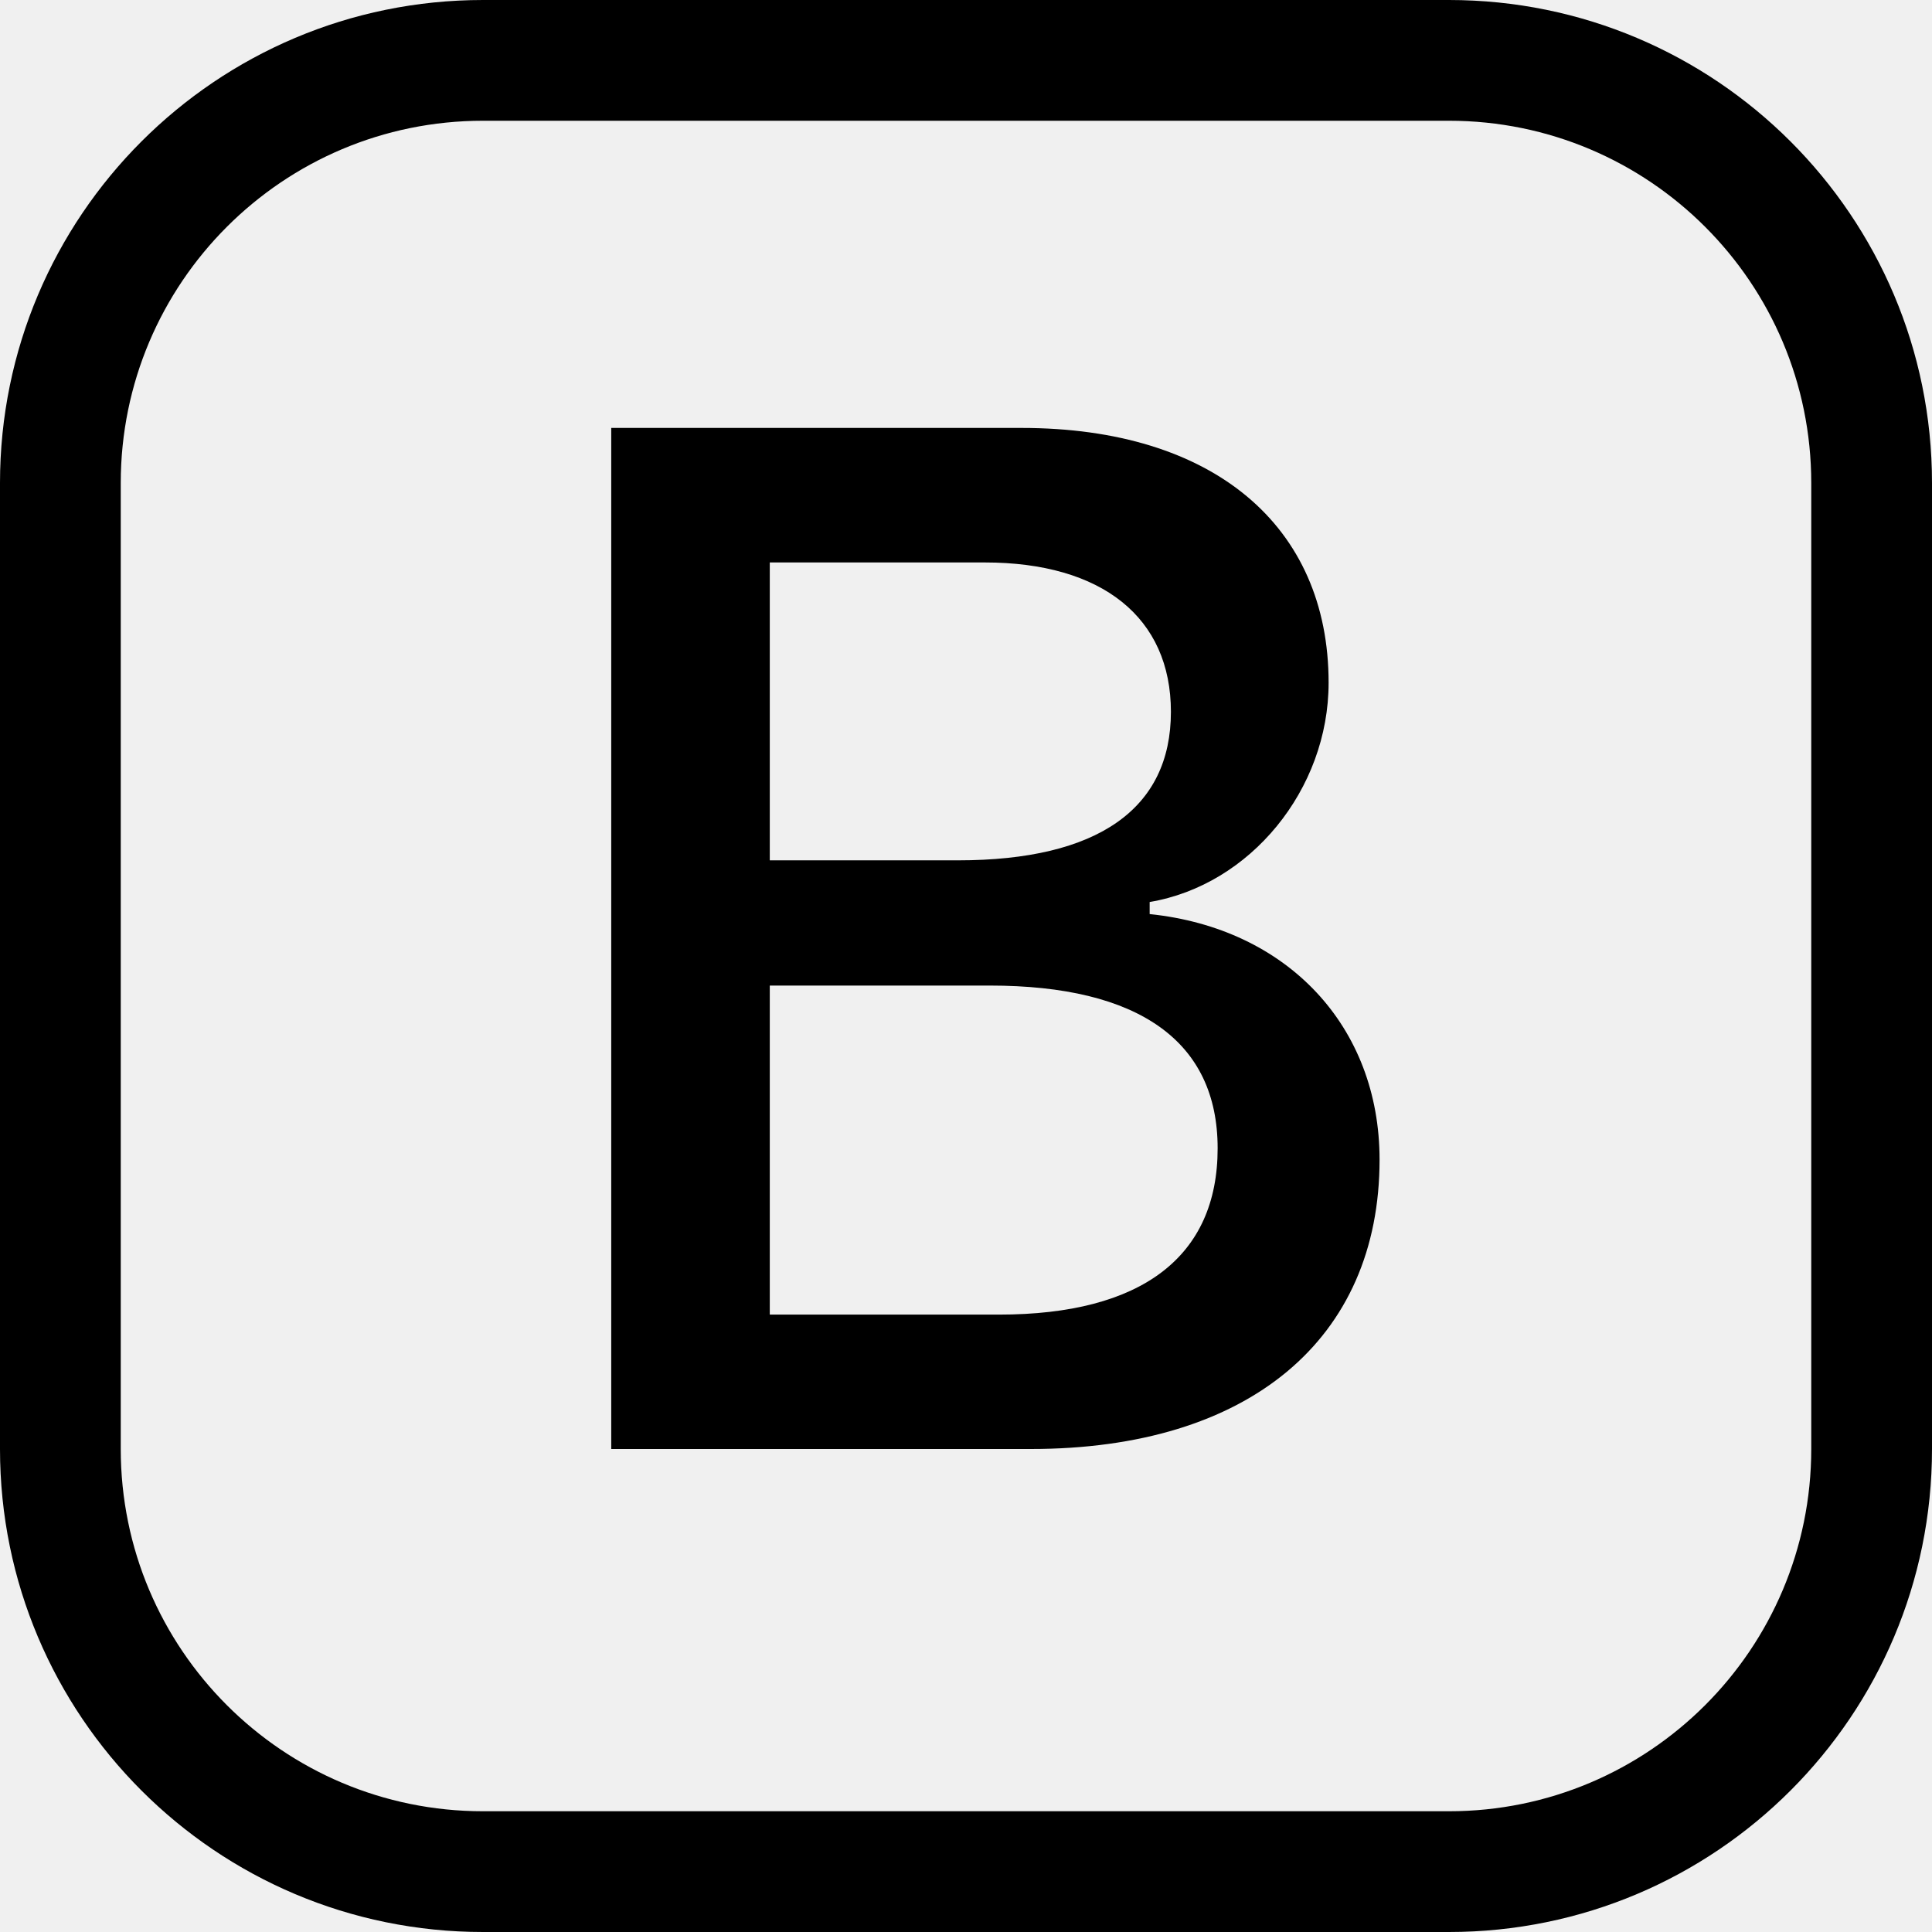
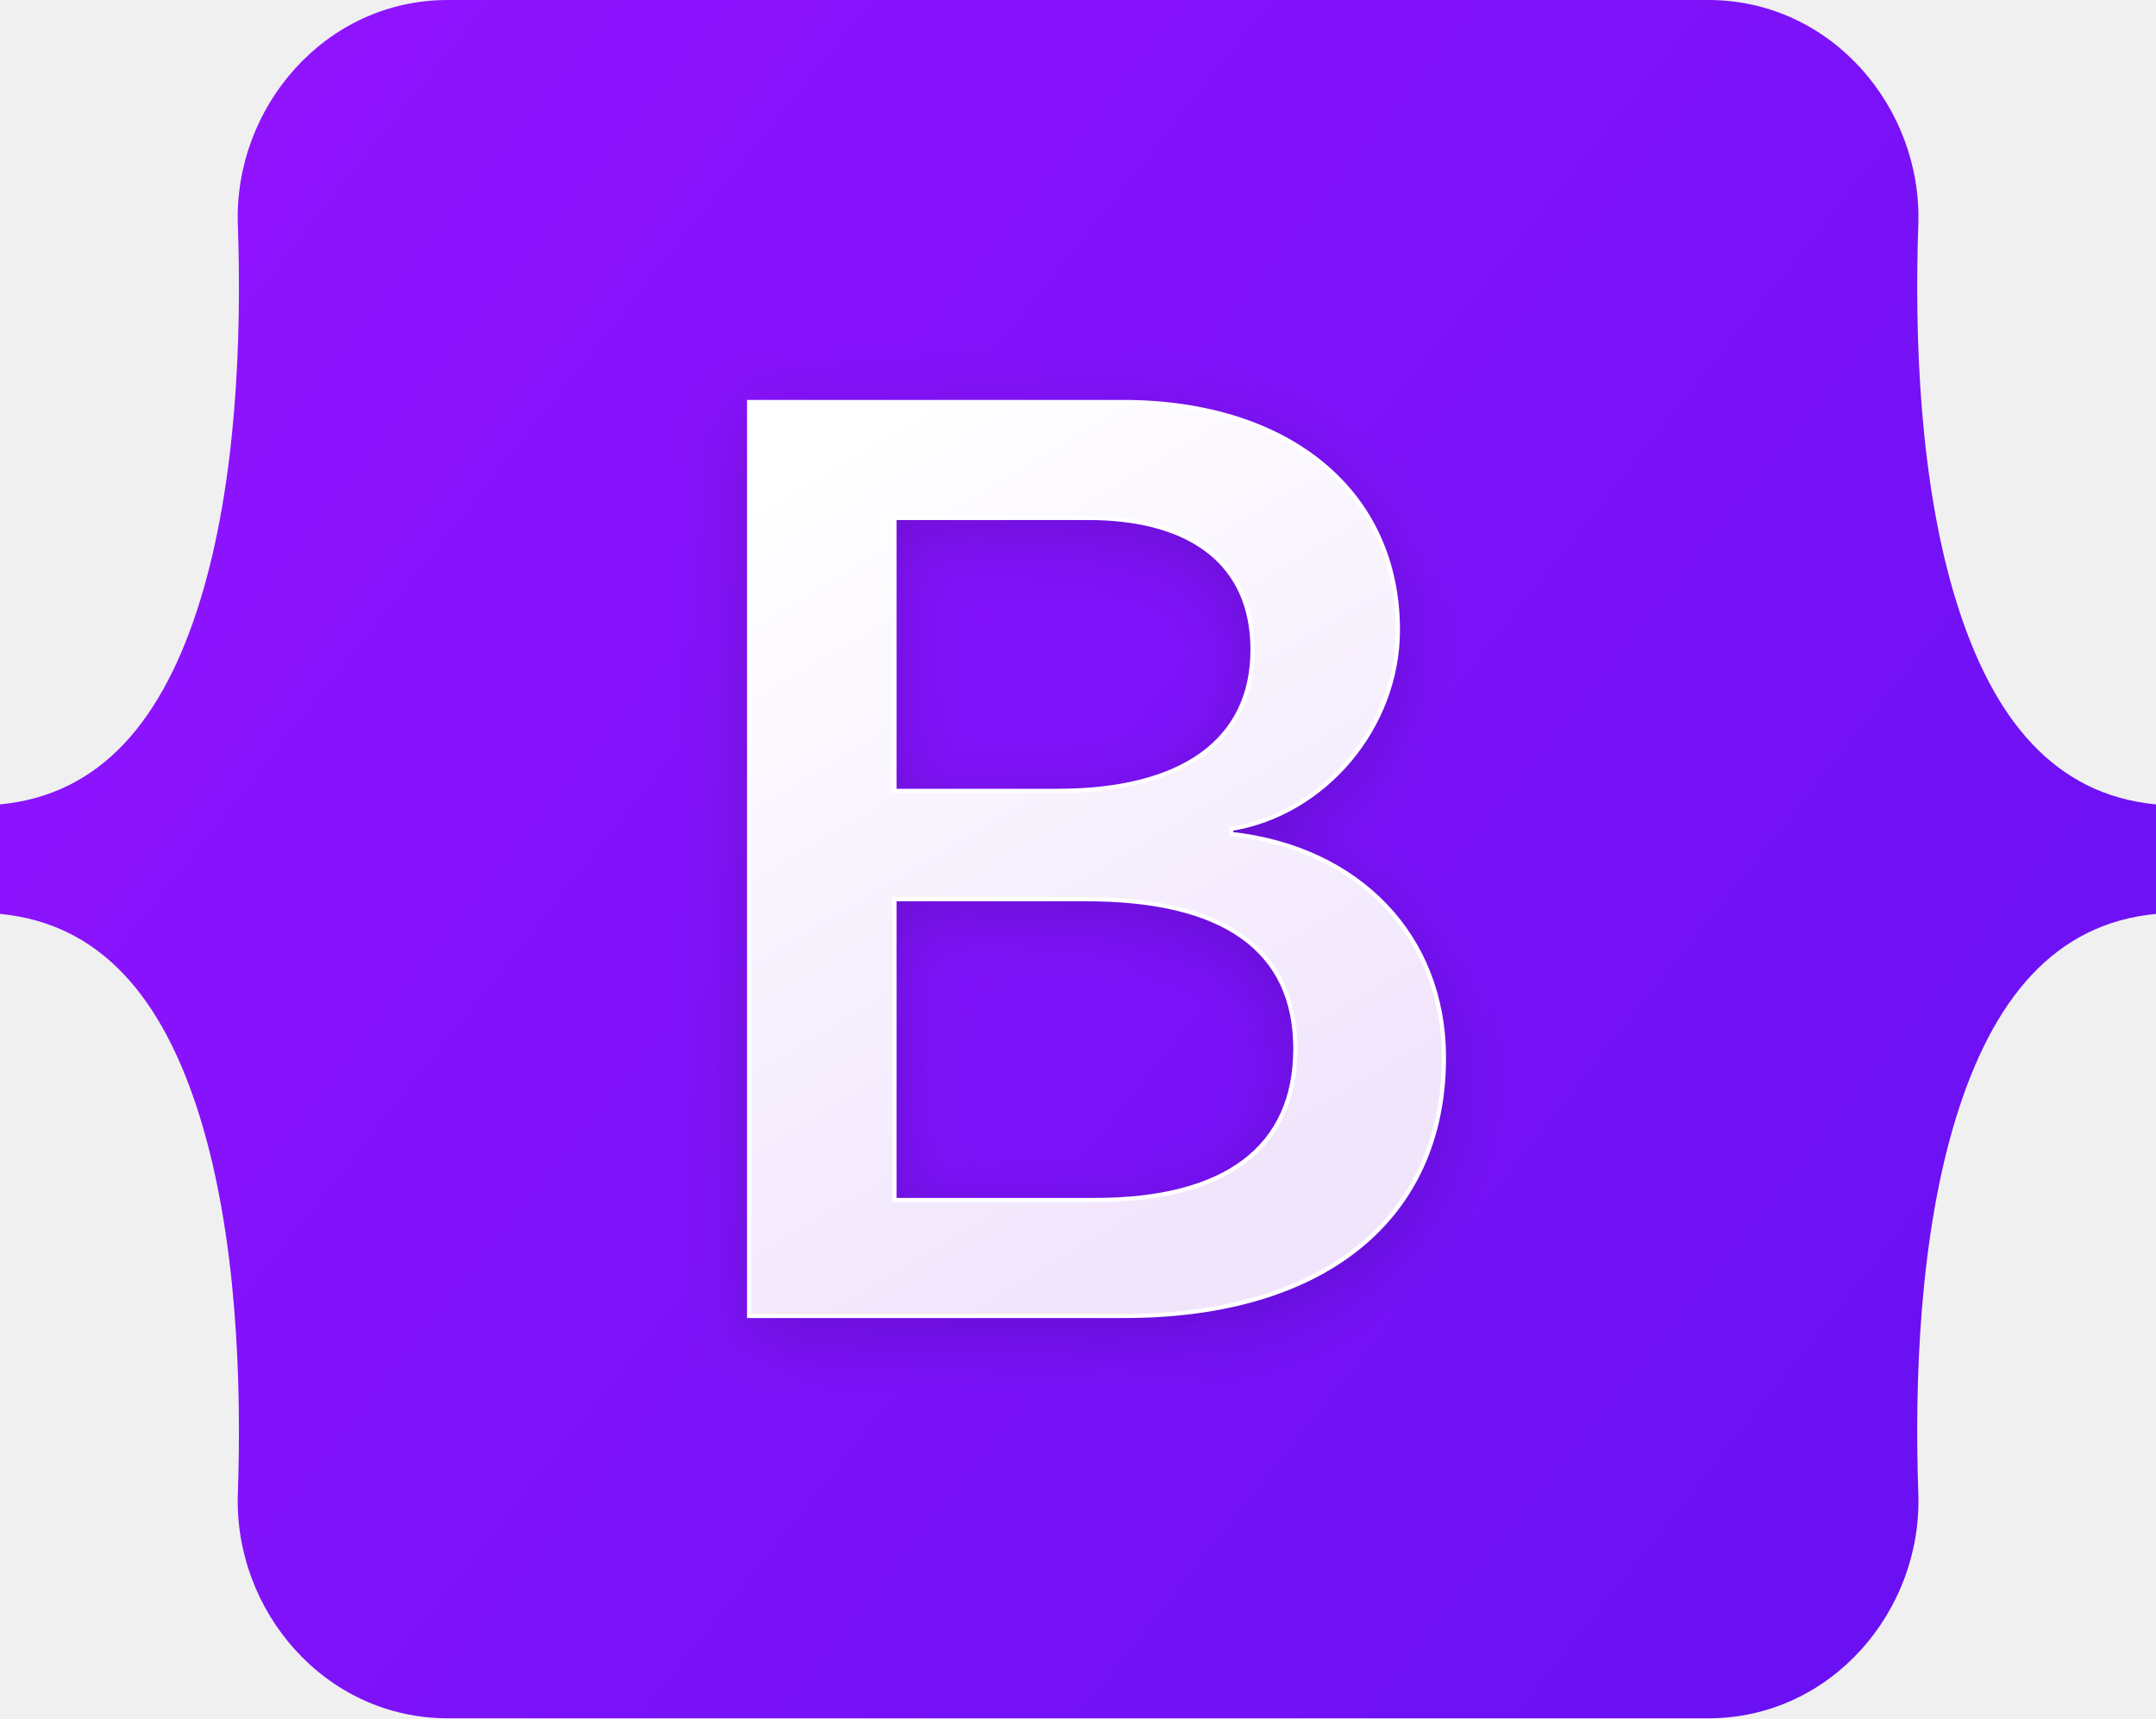
- <svg xmlns="http://www.w3.org/2000/svg" width="16" height="16" fill="currentColor" class="bi bi-bootstrap" viewBox="0 0 16 16">
-   <path d="M5.062 12h3.475c1.804 0 2.888-.908 2.888-2.396 0-1.102-.761-1.916-1.904-2.034v-.1c.832-.14 1.482-.93 1.482-1.816 0-1.3-.955-2.11-2.542-2.11H5.062V12zm1.313-4.875V4.658h1.78c.973 0 1.542.457 1.542 1.237 0 .802-.604 1.23-1.764 1.23H6.375zm0 3.762V8.162h1.822c1.236 0 1.887.463 1.887 1.348 0 .896-.627 1.377-1.811 1.377H6.375z" />
-   <path d="M0 4a4 4 0 0 1 4-4h8a4 4 0 0 1 4 4v8a4 4 0 0 1-4 4H4a4 4 0 0 1-4-4V4zm4-3a3 3 0 0 0-3 3v8a3 3 0 0 0 3 3h8a3 3 0 0 0 3-3V4a3 3 0 0 0-3-3H4z" />
+ <svg xmlns="http://www.w3.org/2000/svg" width="512" height="408">
+   <defs>
+     <linearGradient id="bs-logo-a" x1="76.079" x2="523.48" y1="10.798" y2="365.945" gradientUnits="userSpaceOnUse">
+       <stop stop-color="#9013fe" />
+       <stop offset="1" stop-color="#6610f2" />
+     </linearGradient>
+     <linearGradient id="bs-logo-b" x1="193.508" x2="293.514" y1="109.74" y2="278.872" gradientUnits="userSpaceOnUse">
+       <stop stop-color="#fff" />
+       <stop offset="1" stop-color="#f1e5fc" />
+     </linearGradient>
+     <filter id="bs-logo-c" width="197" height="249" x="161.901" y="83.457" color-interpolation-filters="sRGB" filterUnits="userSpaceOnUse">
+       <feFlood flood-opacity="0" result="BackgroundImageFix" />
+       <feColorMatrix in="SourceAlpha" values="0 0 0 0 0 0 0 0 0 0 0 0 0 0 0 0 0 0 127 0" />
+       <feOffset dy="4" />
+       <feGaussianBlur stdDeviation="8" />
+       <feColorMatrix values="0 0 0 0 0 0 0 0 0 0 0 0 0 0 0 0 0 0 0.15 0" />
+       <feBlend in2="BackgroundImageFix" result="effect1_dropShadow" />
+       <feBlend in="SourceGraphic" in2="effect1_dropShadow" result="shape" />
+     </filter>
+   </defs>
+   <path fill="url(#bs-logo-a)" d="M56.481 53.32C55.515 25.58 77.128 0 106.342 0h299.353c29.214 0 50.827 25.58 49.861 53.32-.928 26.647.277 61.165 8.964 89.31 8.715 28.232 23.411 46.077 47.48 48.37v26c-24.069 2.293-38.765 20.138-47.48 48.37-8.687 28.145-9.892 62.663-8.964 89.311.966 27.739-20.647 53.319-49.861 53.319H106.342c-29.214 0-50.827-25.58-49.86-53.319.927-26.648-.278-61.166-8.966-89.311C38.802 237.138 24.07 219.293 0 217v-26c24.069-2.293 38.802-20.138 47.516-48.37 8.688-28.145 9.893-62.663 8.965-89.31z" />
+   <path fill="url(#bs-logo-b)" filter="url(#bs-logo-c)" stroke="#fff" d="M267.103 312.457c47.297 0 75.798-23.158 75.798-61.355 0-28.873-20.336-49.776-50.532-53.085v-1.203c22.185-3.609 39.594-24.211 39.594-47.219 0-32.783-25.882-54.138-65.322-54.138h-88.74v217h89.202zm-54.692-189.48h45.911c24.958 0 39.131 11.128 39.131 31.279 0 21.505-16.484 33.535-46.372 33.535h-38.67v-64.814zm0 161.961v-71.431h45.602c32.661 0 49.608 12.03 49.608 35.49 0 23.459-16.484 35.941-47.605 35.941h-47.605z" />
</svg>
